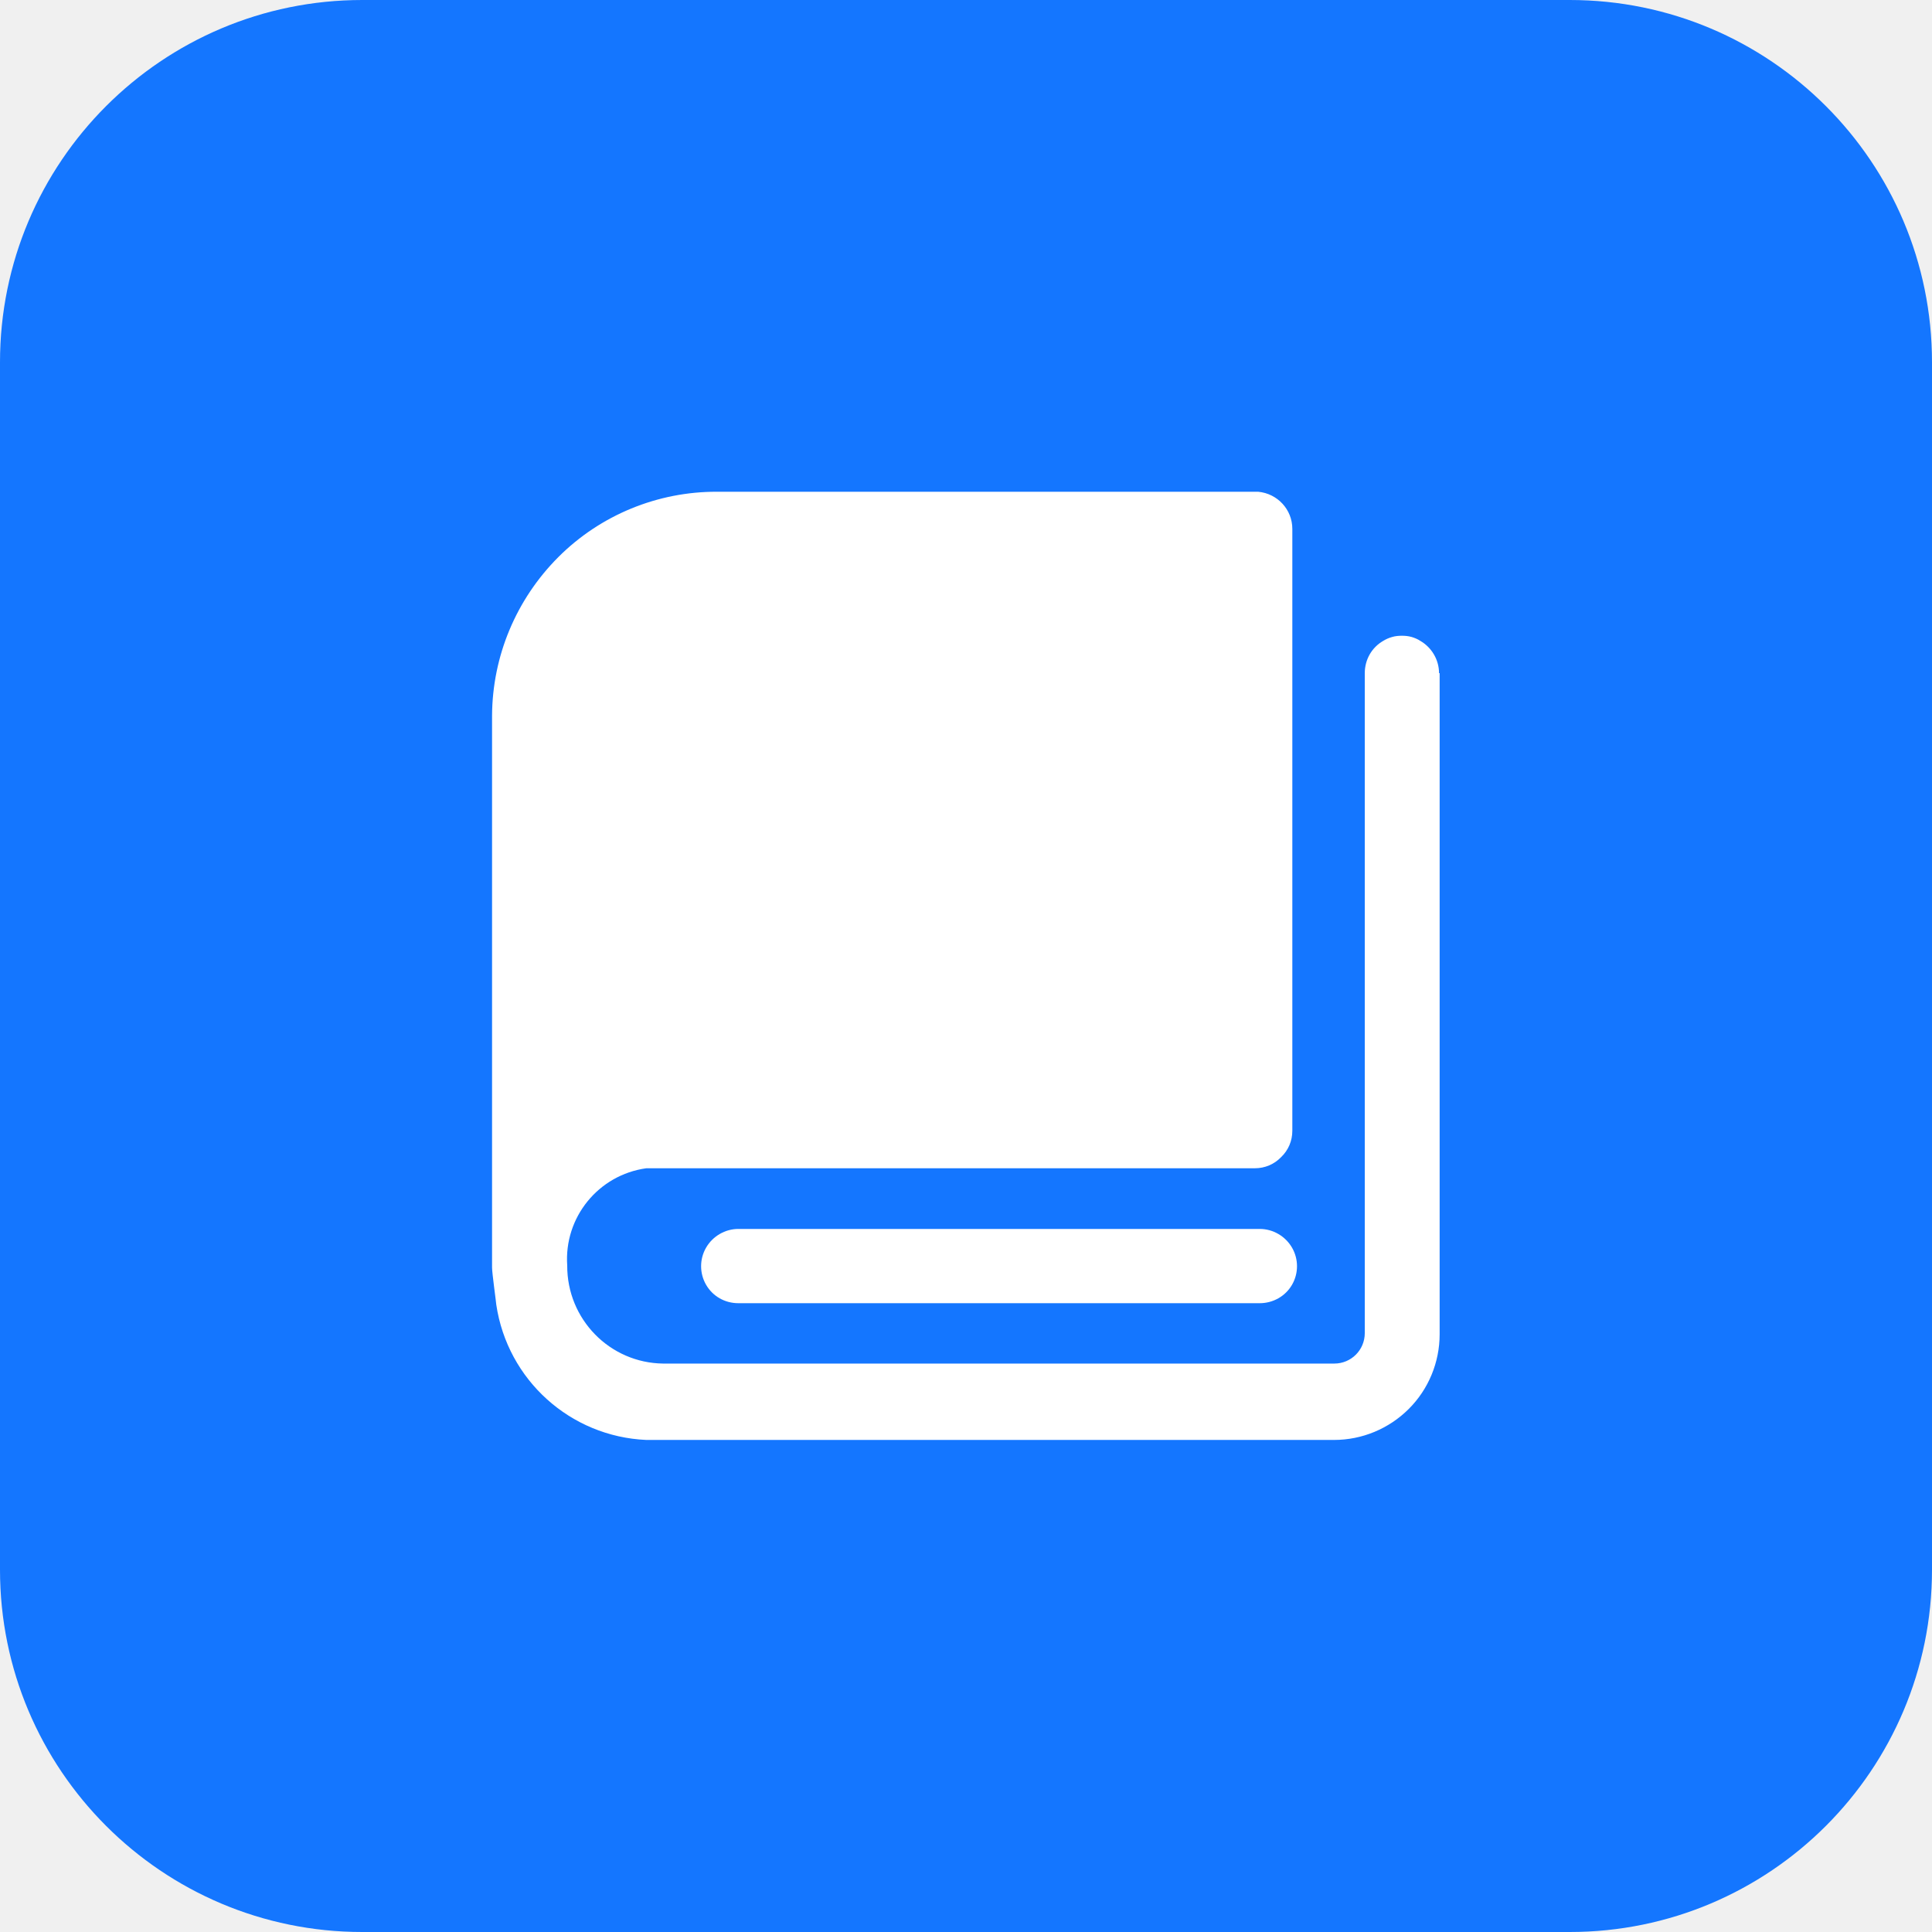
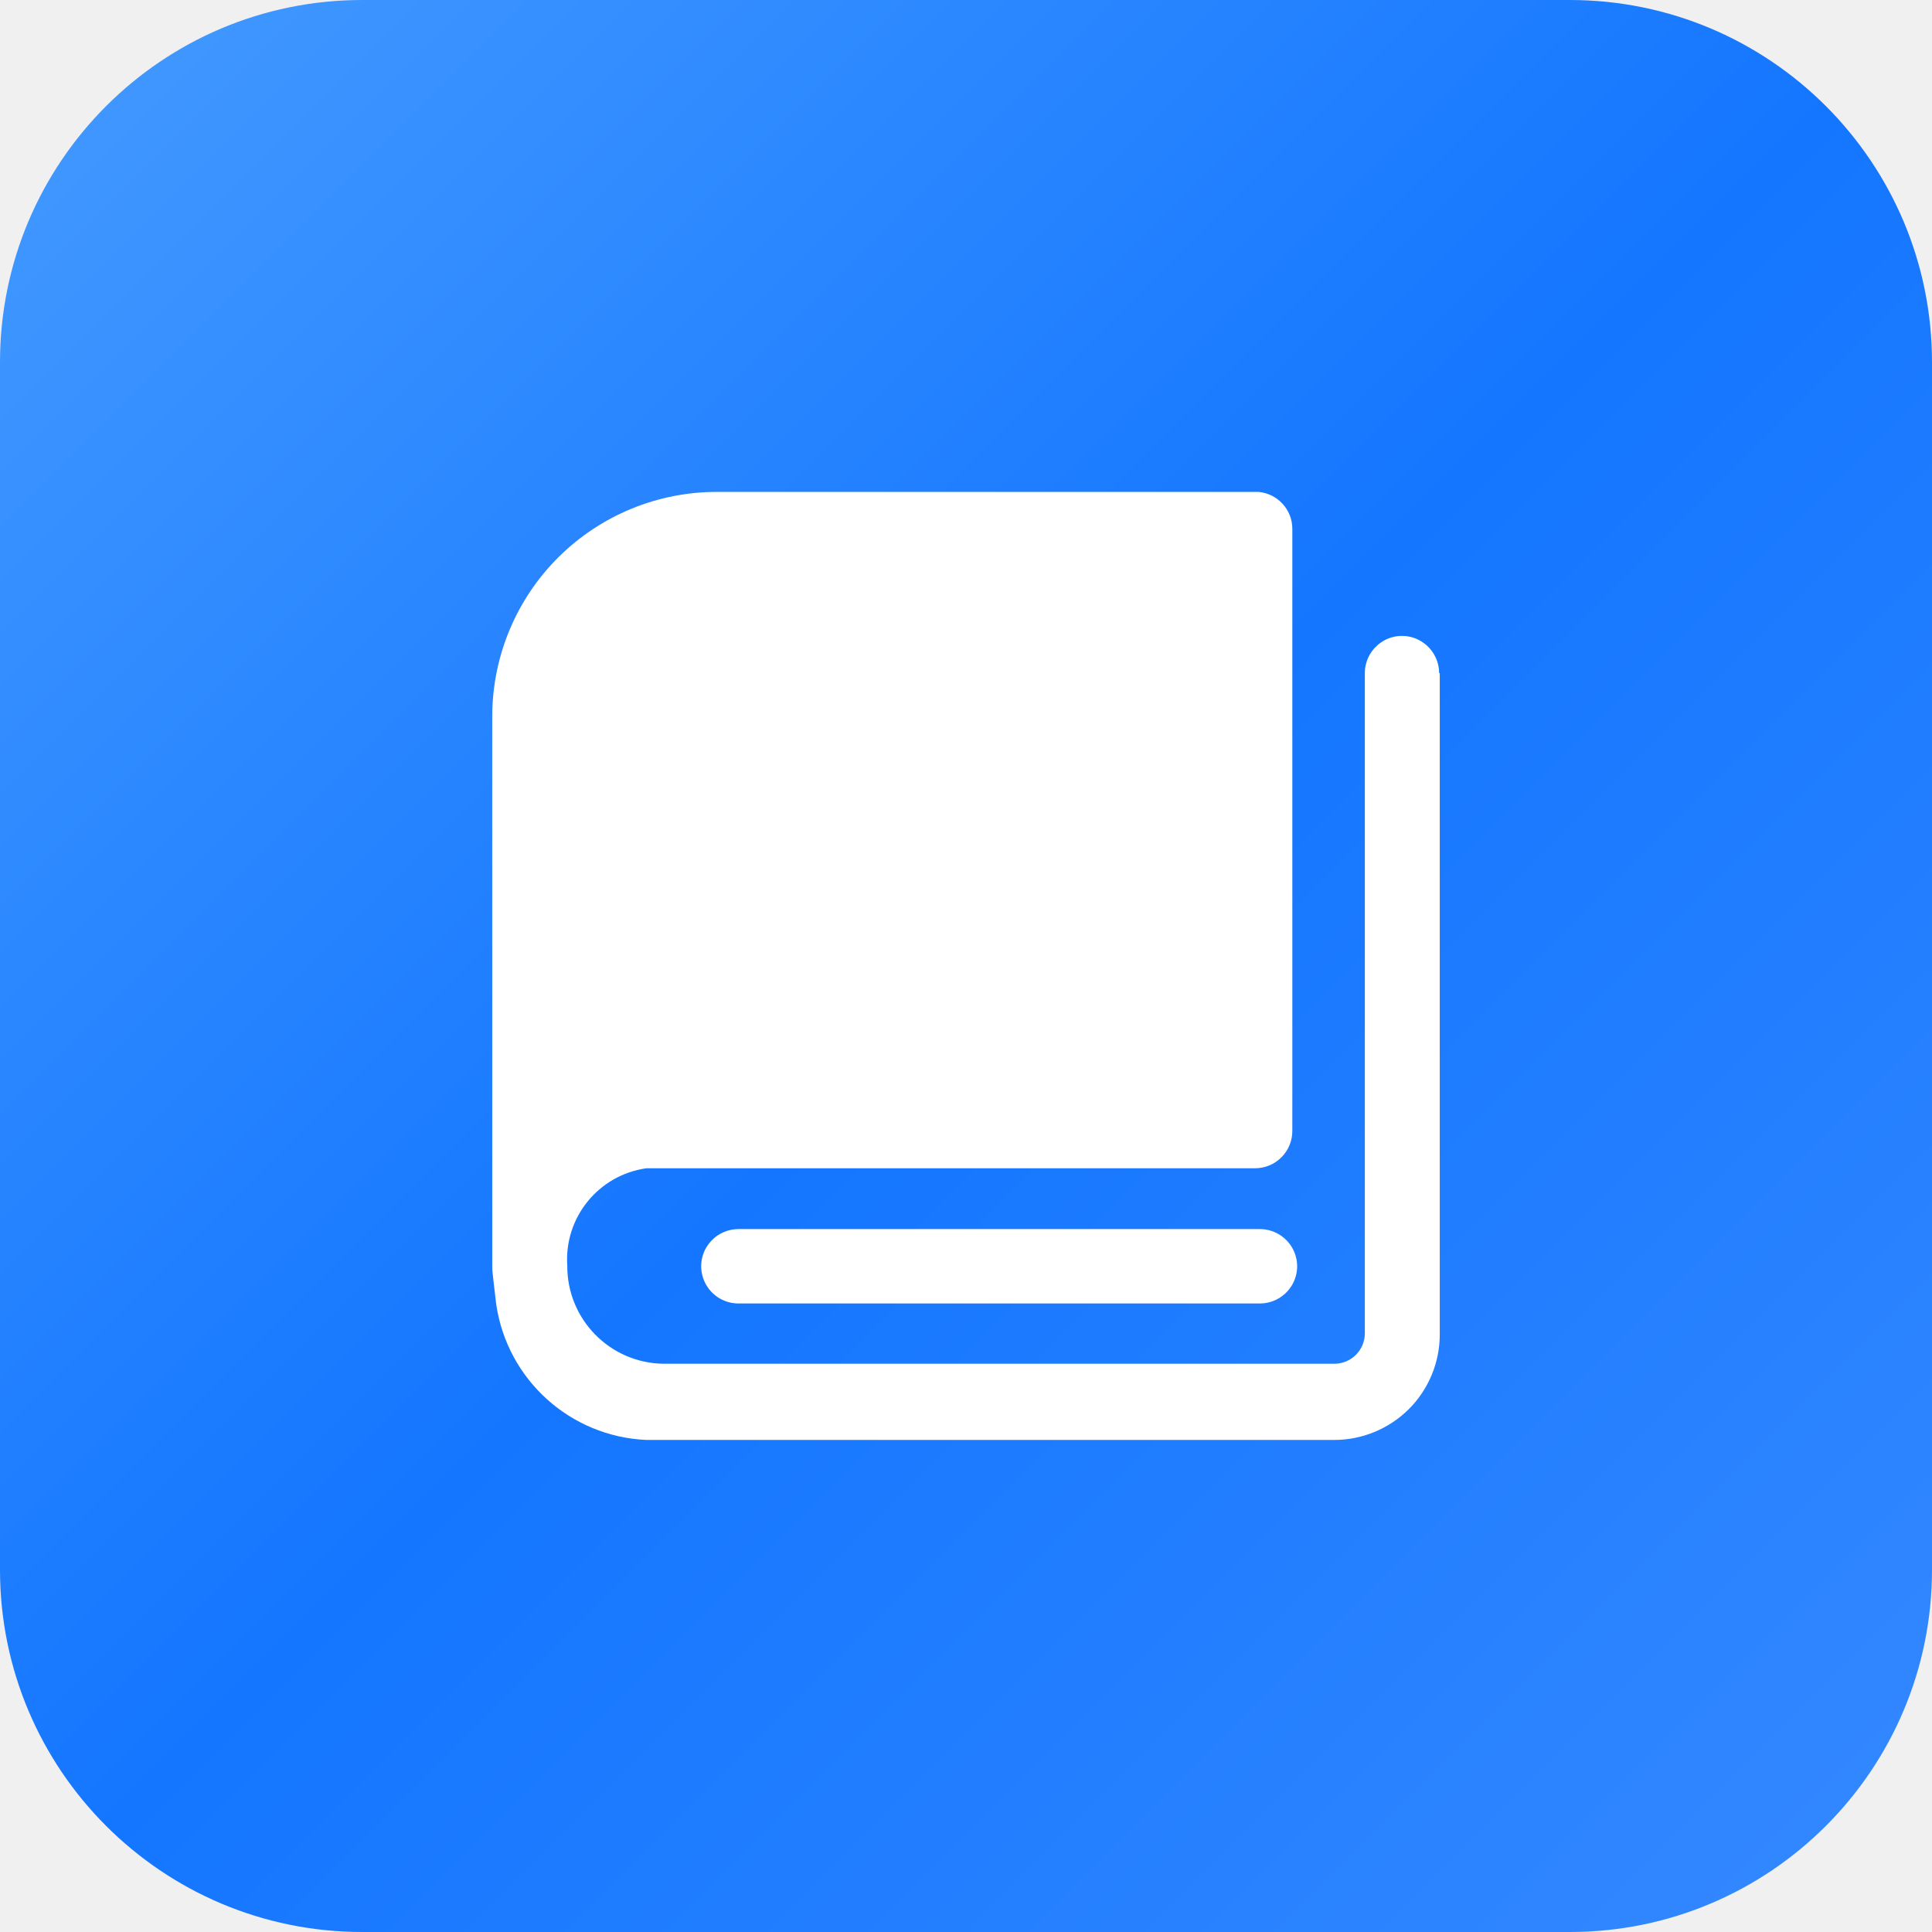
- <svg xmlns="http://www.w3.org/2000/svg" width="64" height="64" viewBox="0 0 64 64" fill="none">
+ <svg xmlns="http://www.w3.org/2000/svg" viewBox="0 0 64 64" width="64" height="64" fill="none" customFrame="#000000">
  <defs>
-     <clipPath id="clip173_10931">
-       <rect id="学习 (2).svg" width="36" height="36" transform="translate(14 14)" fill="white" fill-opacity="0" />
+     <linearGradient id="paint_linear_7" x1="0" x2="64" y1="0" y2="64" gradientUnits="userSpaceOnUse">
+       <stop stop-color="rgb(68,154,255)" offset="0.005" stop-opacity="1" />
+       <stop stop-color="rgb(20,118,255)" offset="0.502" stop-opacity="1" />
+       <stop stop-color="rgb(53,137,255)" offset="1" stop-opacity="1" />
+     </linearGradient>
+     <clipPath id="clipPath_5">
+       <rect width="36" height="36" x="14" y="14" fill="rgb(255,255,255)" />
    </clipPath>
  </defs>
-   <rect id="矩形 24" rx="12" width="64" height="64" fill="#1476FF" fill-opacity="1" />
-   <g clip-path="url(#clip173_10931)">
-     <path id="path" d="M47.67 22.3C47.67 21.86 47.43 21.45 47.05 21.23C46.96 21.17 46.86 21.13 46.76 21.1C46.65 21.07 46.55 21.06 46.44 21.06C46.33 21.06 46.22 21.07 46.12 21.1C46.01 21.13 45.92 21.17 45.82 21.23C45.44 21.45 45.21 21.85 45.21 22.3L45.21 44.16C45.21 44.72 44.76 45.17 44.2 45.17L21.97 45.17C20.2 45.15 18.78 43.7 18.79 41.92C18.68 40.33 19.82 38.92 21.41 38.7L41.57 38.7C41.9 38.7 42.21 38.57 42.44 38.33C42.68 38.1 42.81 37.79 42.81 37.46L42.81 17.52C42.81 16.88 42.32 16.35 41.68 16.29L23.76 16.29C21.79 16.28 19.89 17.06 18.5 18.45C17.1 19.85 16.31 21.73 16.3 23.71L16.3 41.99C16.3 42.17 16.44 43.17 16.44 43.22C16.81 45.71 18.89 47.59 21.41 47.7L44.19 47.7C45.12 47.7 46.01 47.33 46.67 46.67C47.32 46.02 47.69 45.13 47.69 44.2L47.69 22.3L47.67 22.3Z" fill="#FFFFFF" fill-opacity="1" fill-rule="nonzero" />
-     <path id="path" d="M41.73 40.71L24.46 40.71C24.02 40.71 23.61 40.95 23.39 41.33C23.17 41.71 23.17 42.18 23.39 42.56C23.61 42.94 24.01 43.17 24.46 43.17L41.73 43.17C42.17 43.17 42.58 42.94 42.8 42.56C43.02 42.18 43.02 41.71 42.8 41.33C42.58 40.95 42.17 40.71 41.73 40.71Z" fill="#FFFFFF" fill-opacity="1" fill-rule="nonzero" />
+   <g id="icon_1">
+     <rect id="矩形 24" width="64" height="64" x="0" y="0" rx="12" fill="url(#paint_linear_7)" />
+     <g id="学习 (2).svg" clip-path="url(#clipPath_5)" customFrame="url(#clipPath_5)">
+       <rect id="学习 (2).svg" width="36" height="36" x="14" y="14" />
+       <path id="path" d="M47.673 22.3C47.673 21.86 47.437 21.452 47.057 21.231C46.964 21.177 46.865 21.135 46.761 21.107C46.656 21.079 46.55 21.065 46.442 21.065C46.334 21.065 46.228 21.079 46.123 21.107C46.019 21.135 45.92 21.177 45.827 21.231C45.447 21.452 45.212 21.857 45.212 22.3L45.212 44.167C45.212 44.722 44.762 45.176 44.203 45.176L21.973 45.176C20.201 45.151 18.781 43.699 18.792 41.927C18.683 40.331 19.829 38.922 21.414 38.7L41.577 38.7C41.903 38.7 42.216 38.57 42.448 38.338C42.68 38.106 42.81 37.793 42.81 37.466L42.81 17.525C42.814 16.886 42.325 16.351 41.689 16.295L23.766 16.295C21.794 16.288 19.899 17.068 18.5 18.457C17.101 19.849 16.313 21.737 16.306 23.709L16.306 41.991C16.306 42.17 16.44 43.179 16.44 43.221C16.812 45.714 18.897 47.591 21.414 47.7L44.199 47.7C45.127 47.7 46.013 47.331 46.671 46.677C47.325 46.023 47.694 45.134 47.694 44.206L47.694 22.3L47.673 22.3Z" fill="rgb(255,254.745,254.745)" fill-rule="nonzero" />
+       <path id="path" d="M41.735 40.715L24.462 40.715C24.023 40.715 23.615 40.95 23.394 41.33C23.172 41.71 23.172 42.181 23.394 42.564C23.615 42.944 24.019 43.179 24.462 43.179L41.735 43.179C42.174 43.179 42.582 42.944 42.803 42.564C43.025 42.184 43.025 41.713 42.803 41.33C42.582 40.95 42.174 40.715 41.735 40.715Z" fill="rgb(255,254.745,254.745)" fill-rule="nonzero" />
+     </g>
  </g>
</svg>
